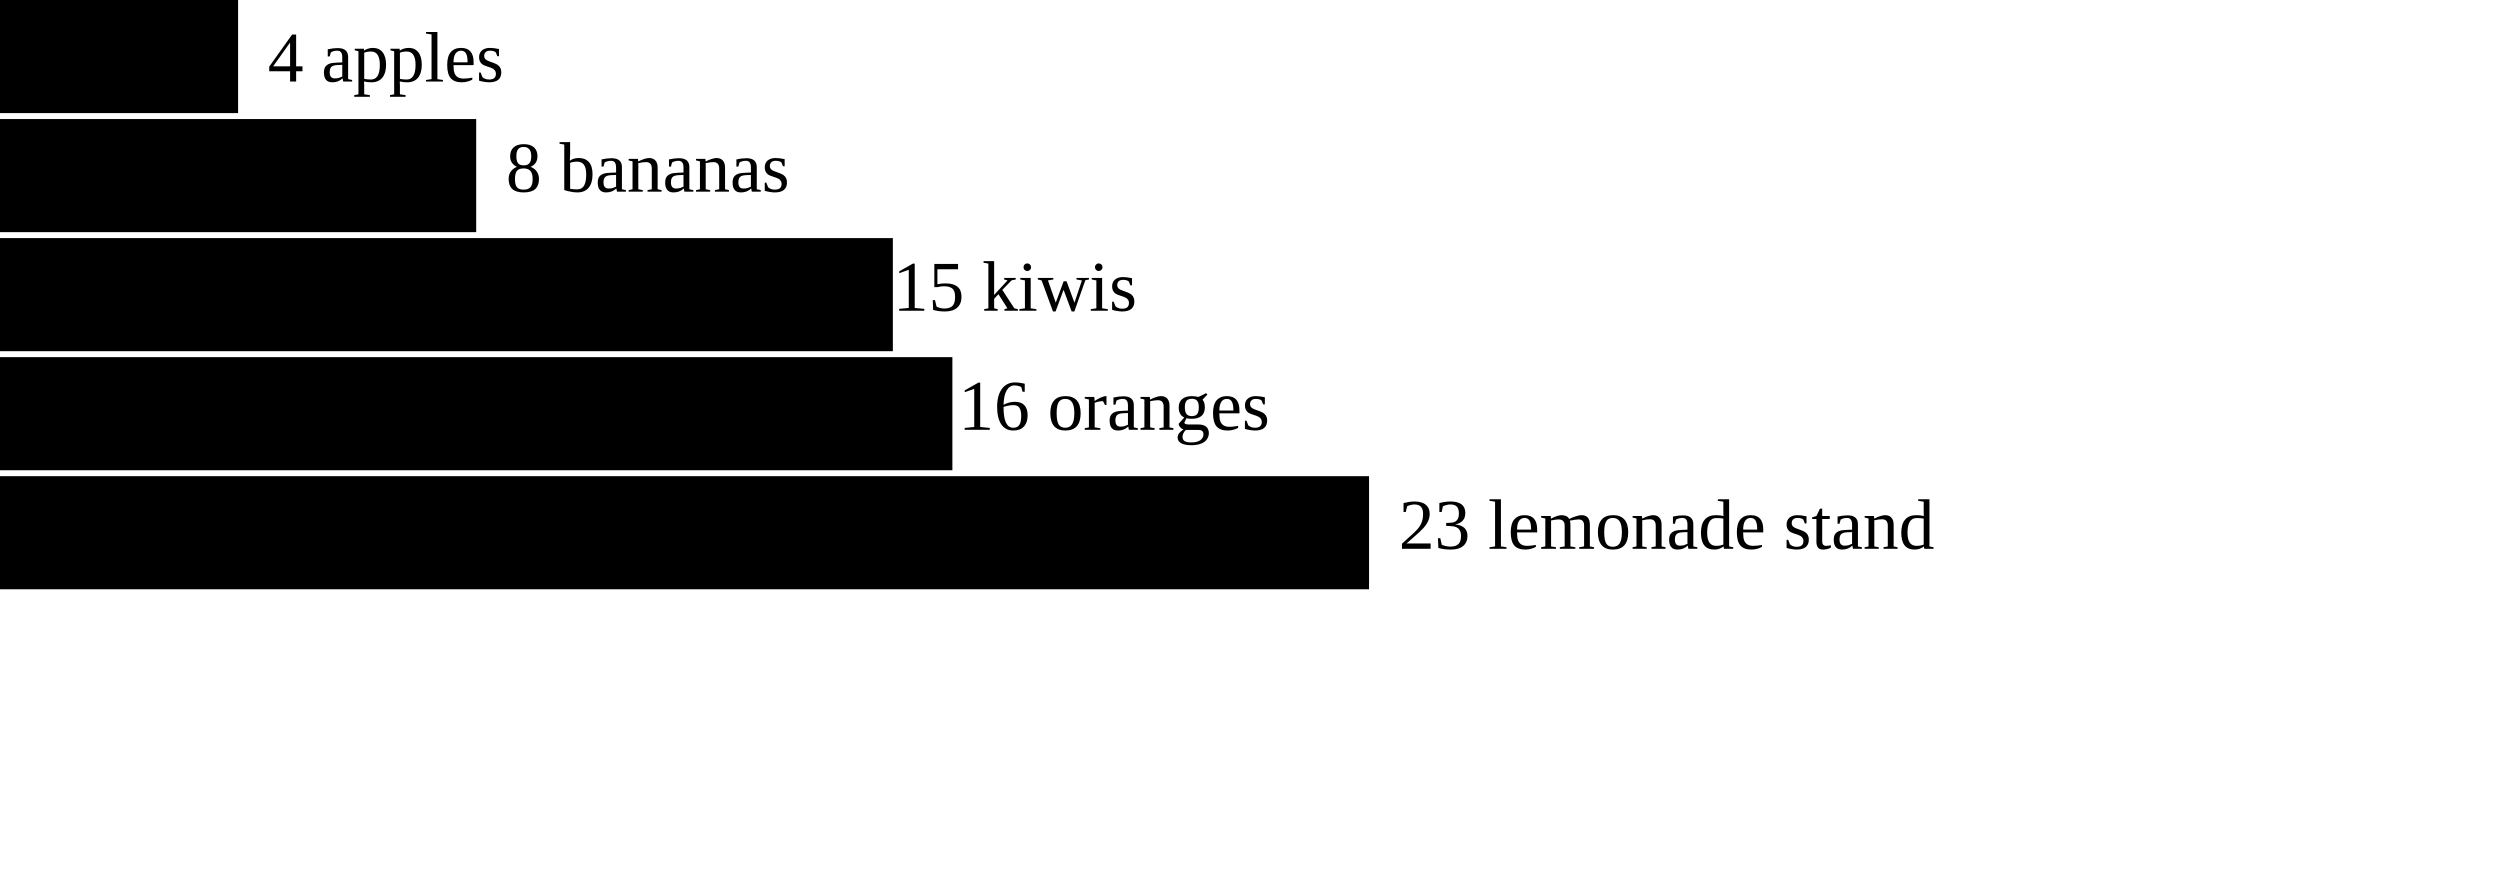
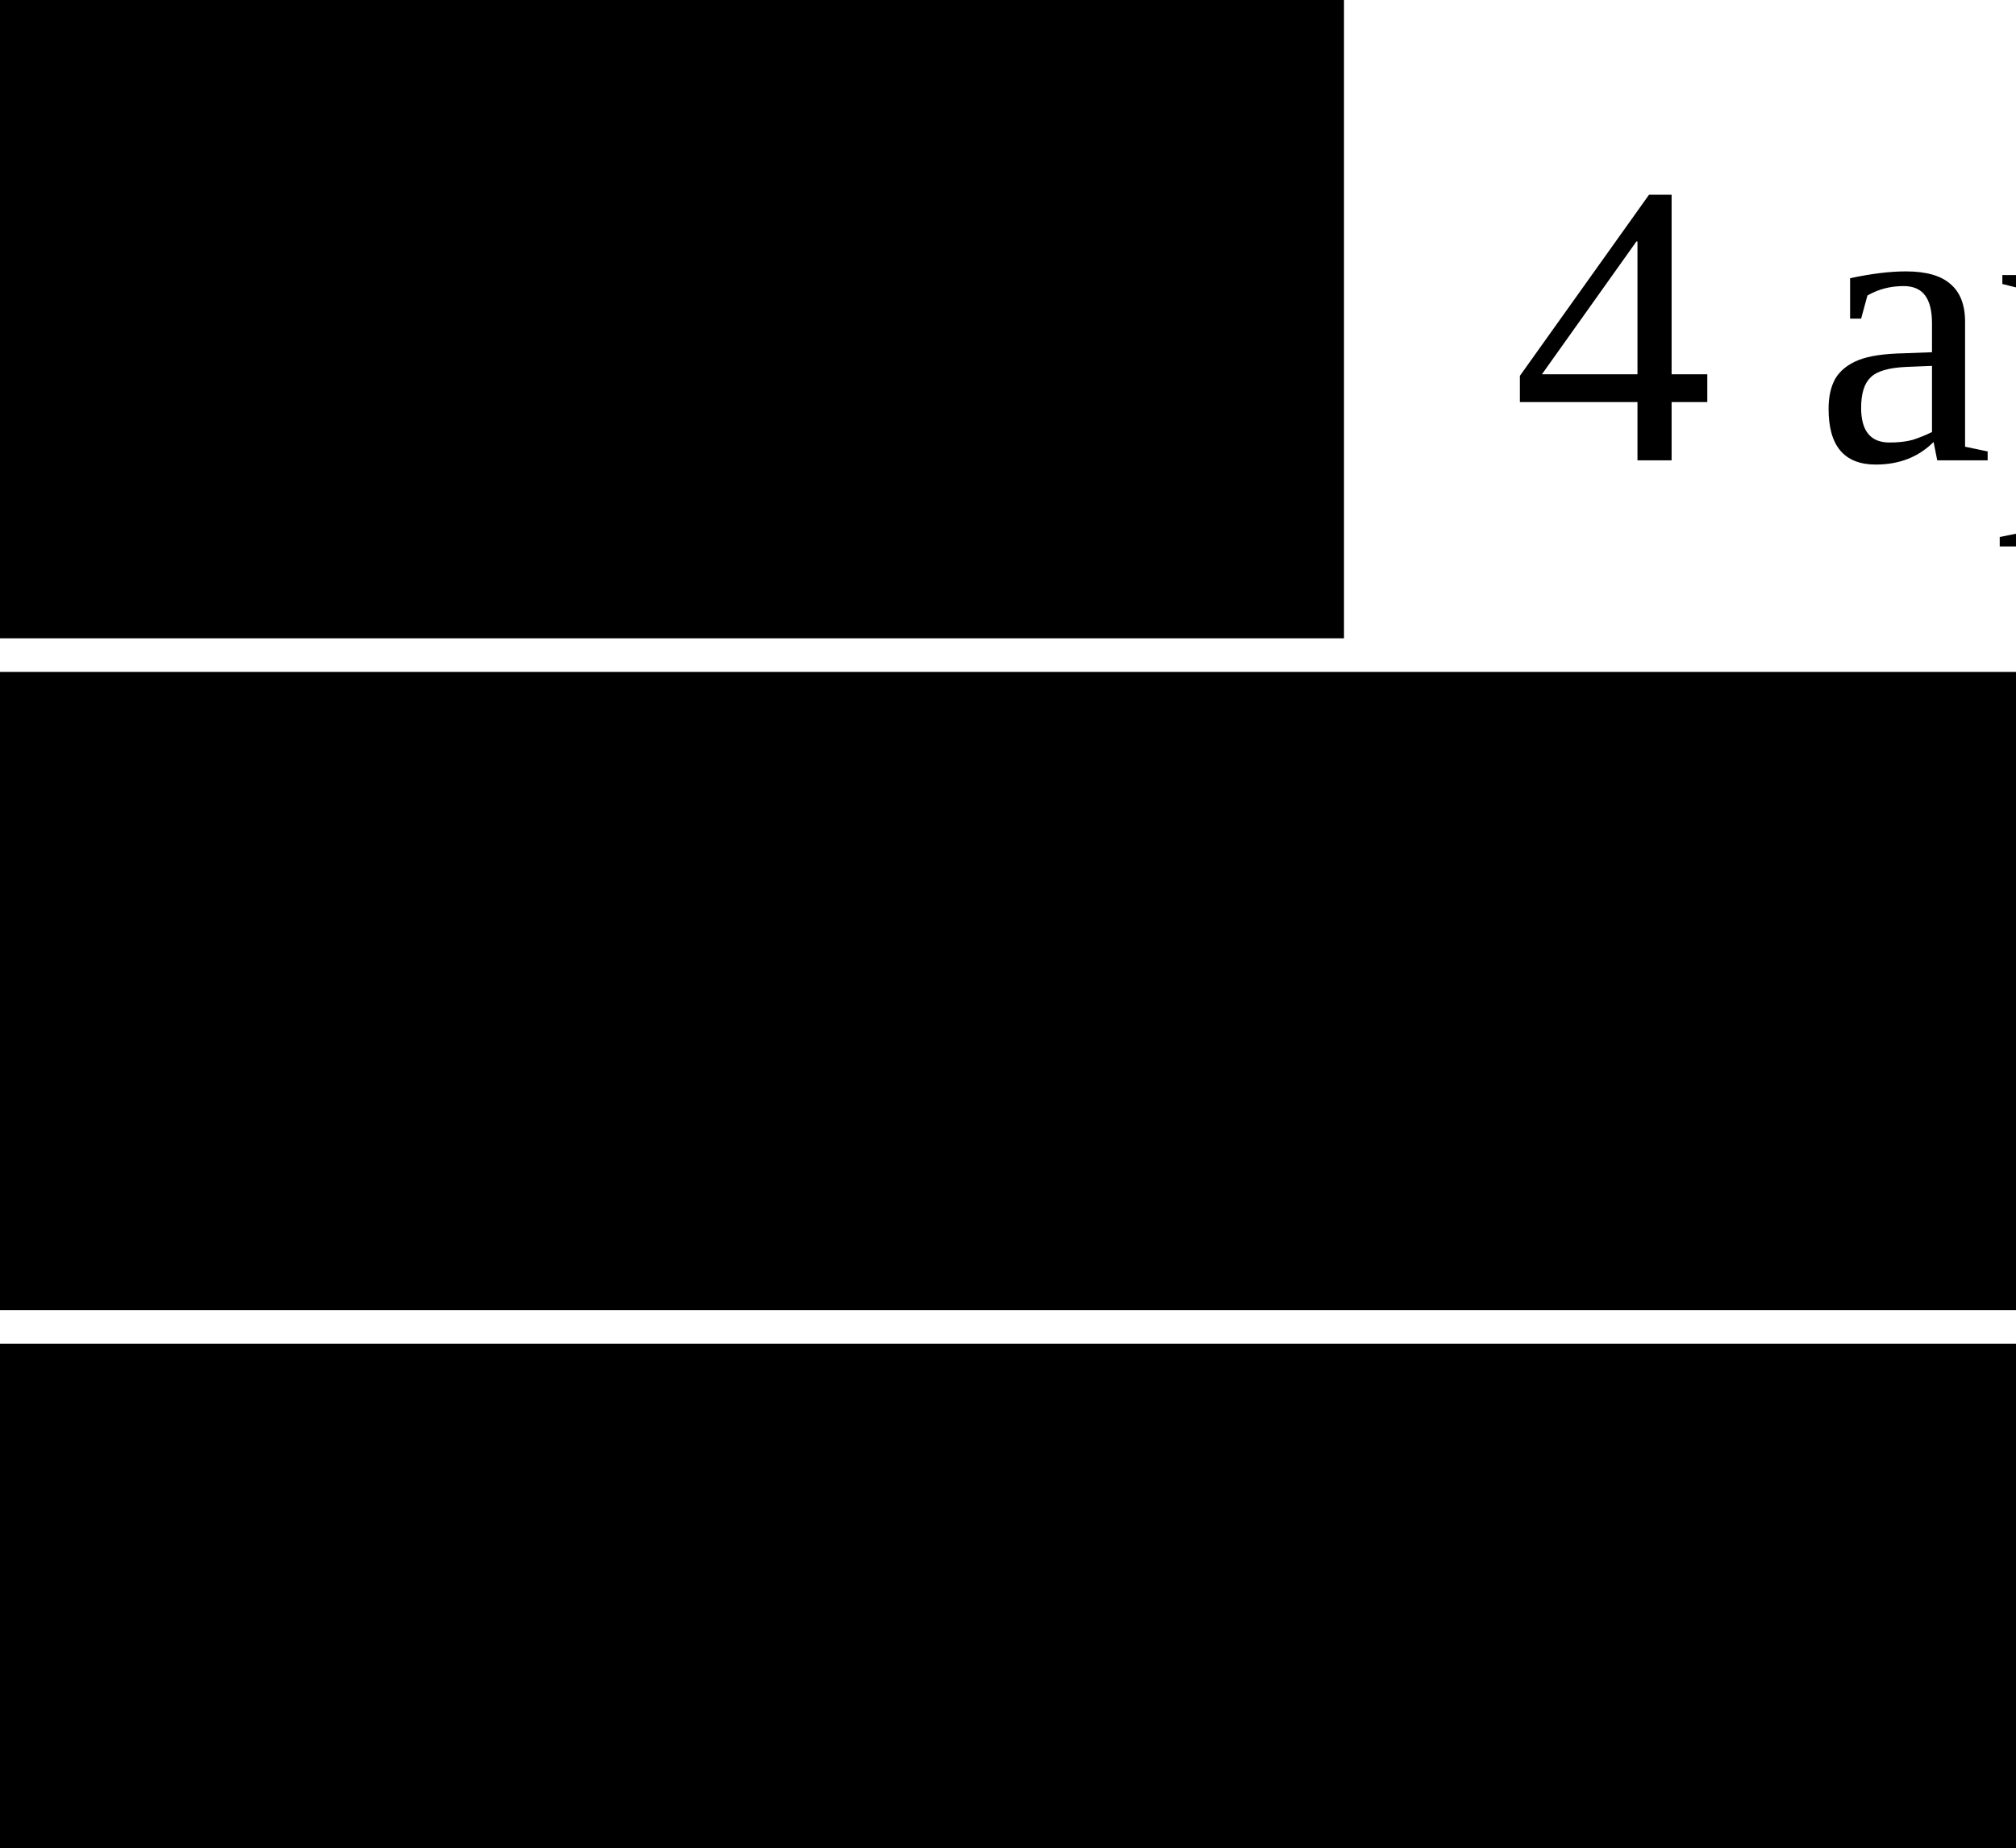
- <svg class="chart" width="420" height="150" aria-labelledby="title desc" role="img">
+ <svg xmlns="http://www.w3.org/2000/svg" viewBox="0 0 60 55">
+   <view id="tightcrop" viewBox="4.5 1.5 51 49" />
  <g class="bar">
    <rect width="40" height="19" />
    <text x="45" y="9.5" dy=".35em">4 apples</text>
  </g>
  <g class="bar">
    <rect width="80" height="19" y="20" />
    <text x="85" y="28" dy=".35em">8 bananas</text>
  </g>
  <g class="bar">
    <rect width="150" height="19" y="40" />
    <text x="150" y="48" dy=".35em">15 kiwis</text>
  </g>
  <g class="bar">
    <rect width="160" height="19" y="60" />
    <text x="161" y="68" dy=".35em">16 oranges</text>
  </g>
  <g class="bar">
    <rect width="230" height="19" y="80" />
    <text x="235" y="88" dy=".35em">23 lemonade stand</text>
  </g>
</svg>
